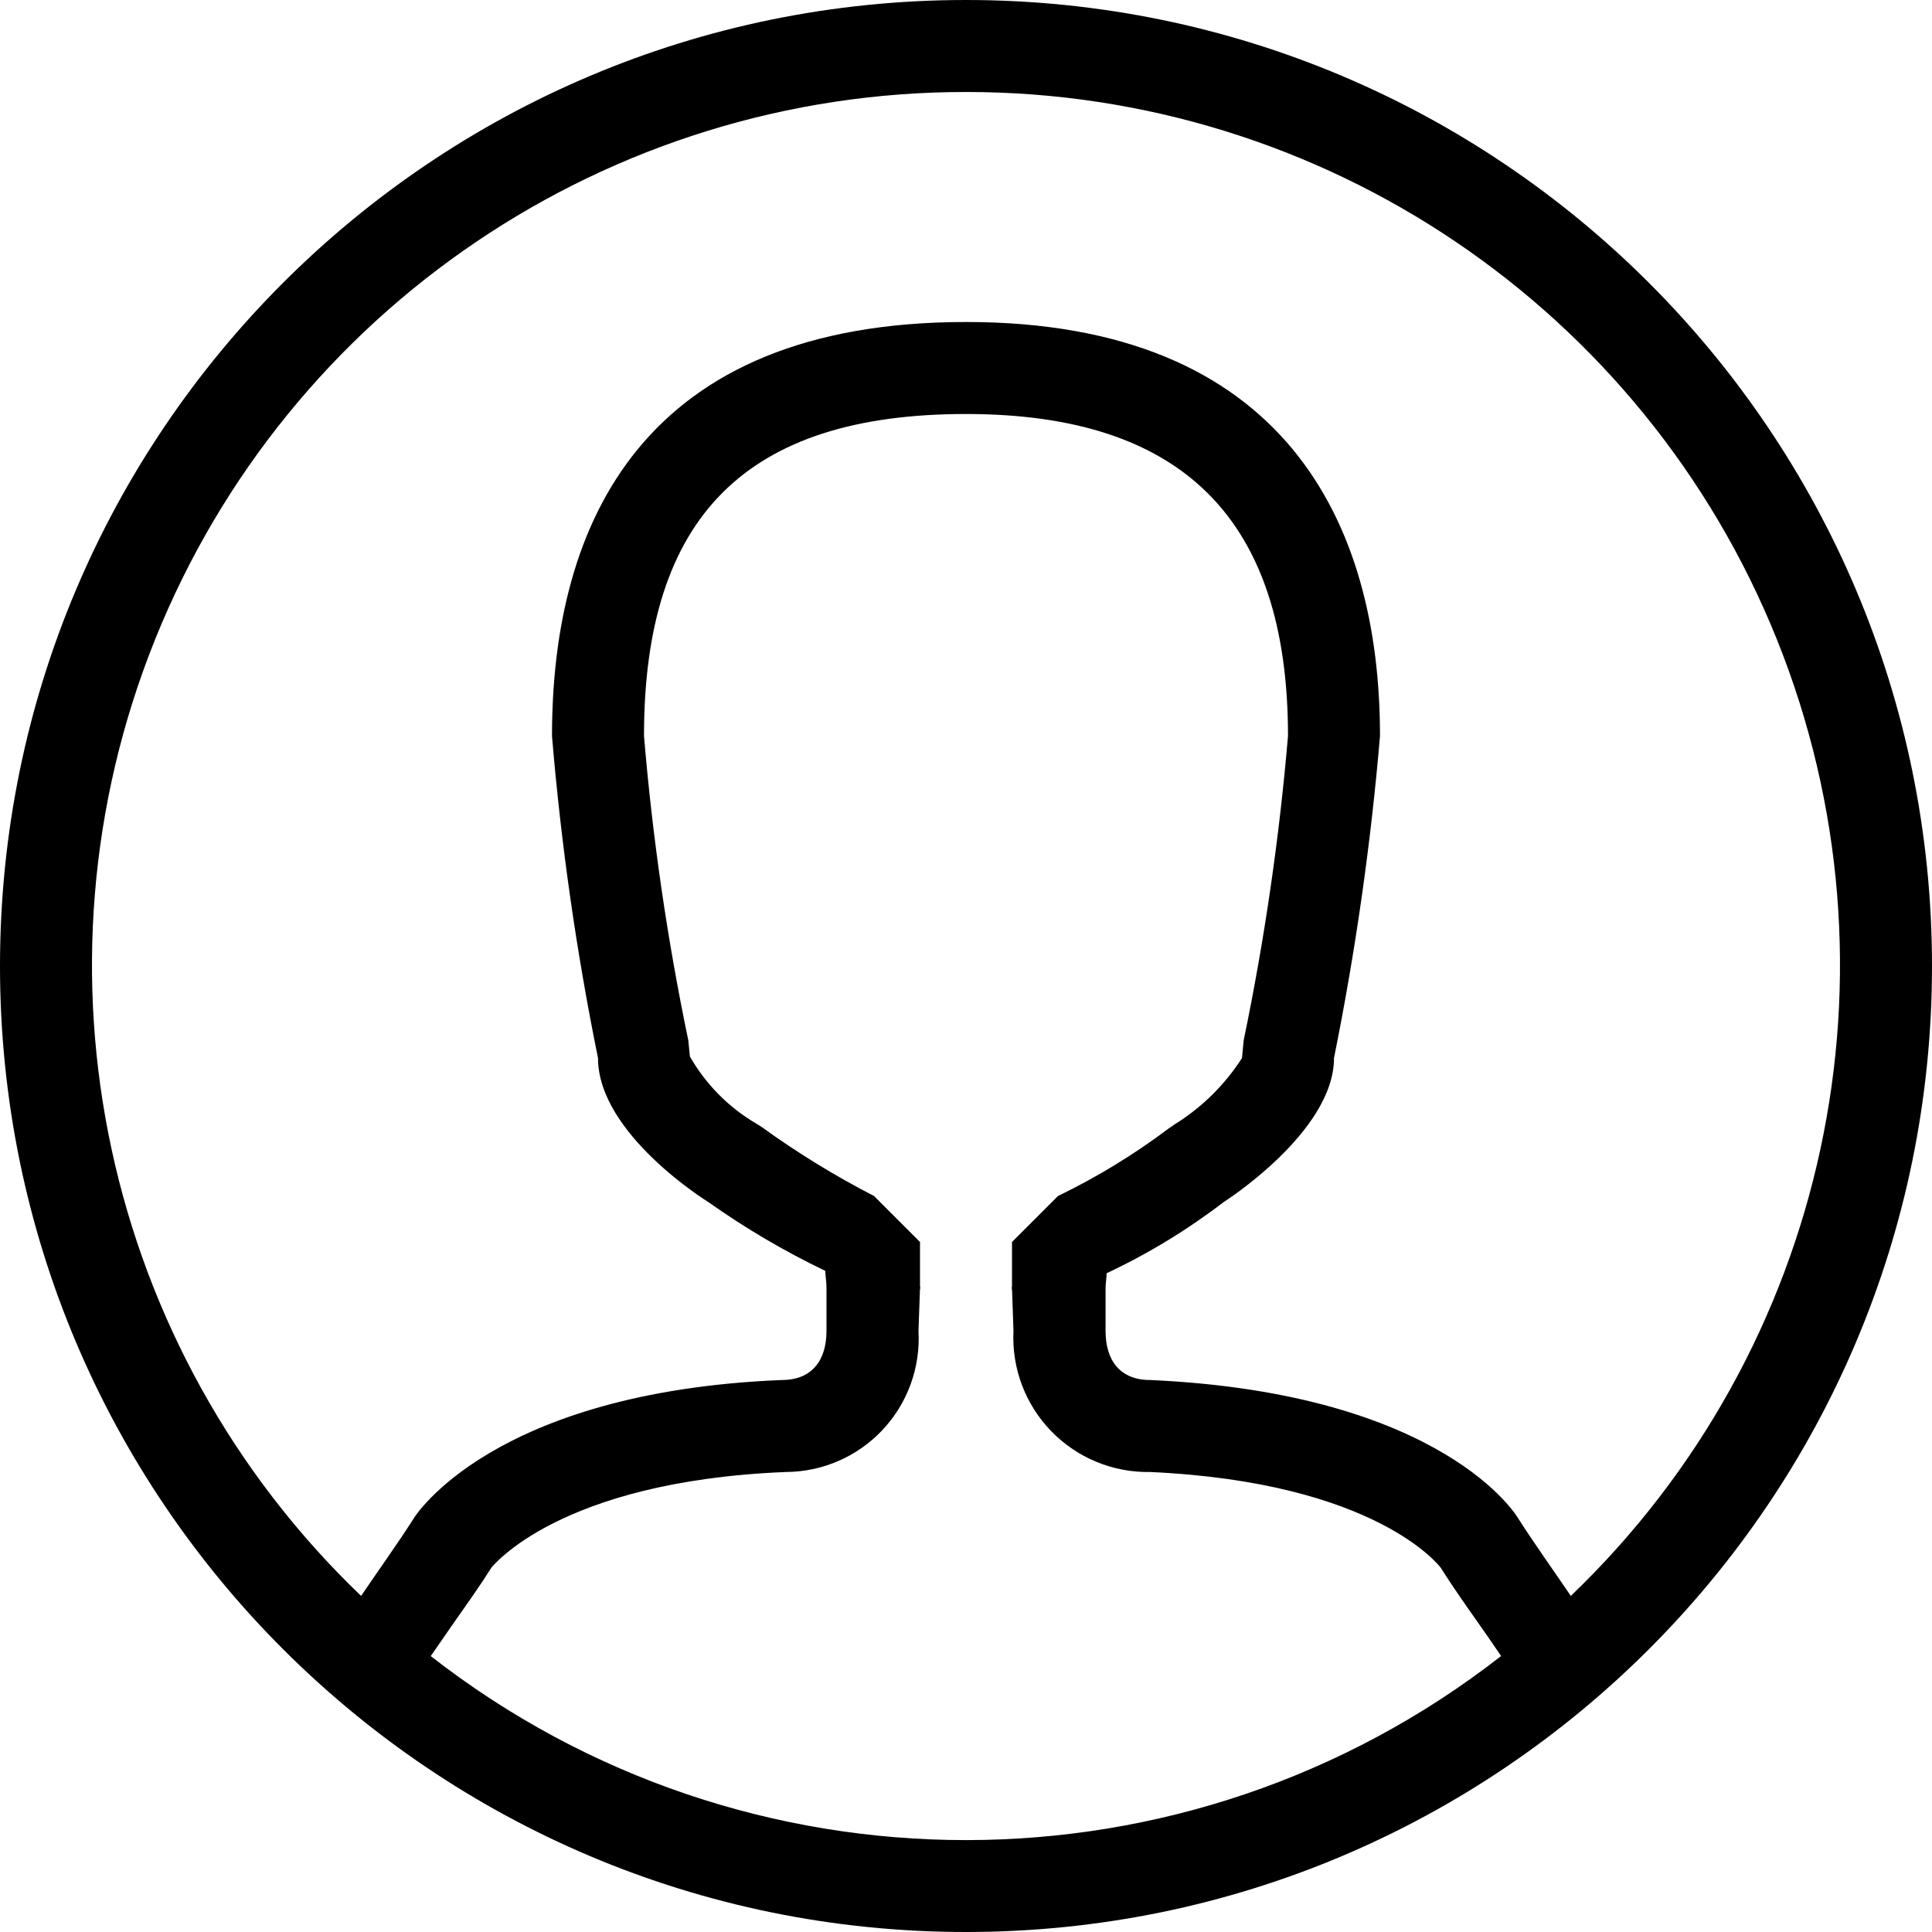
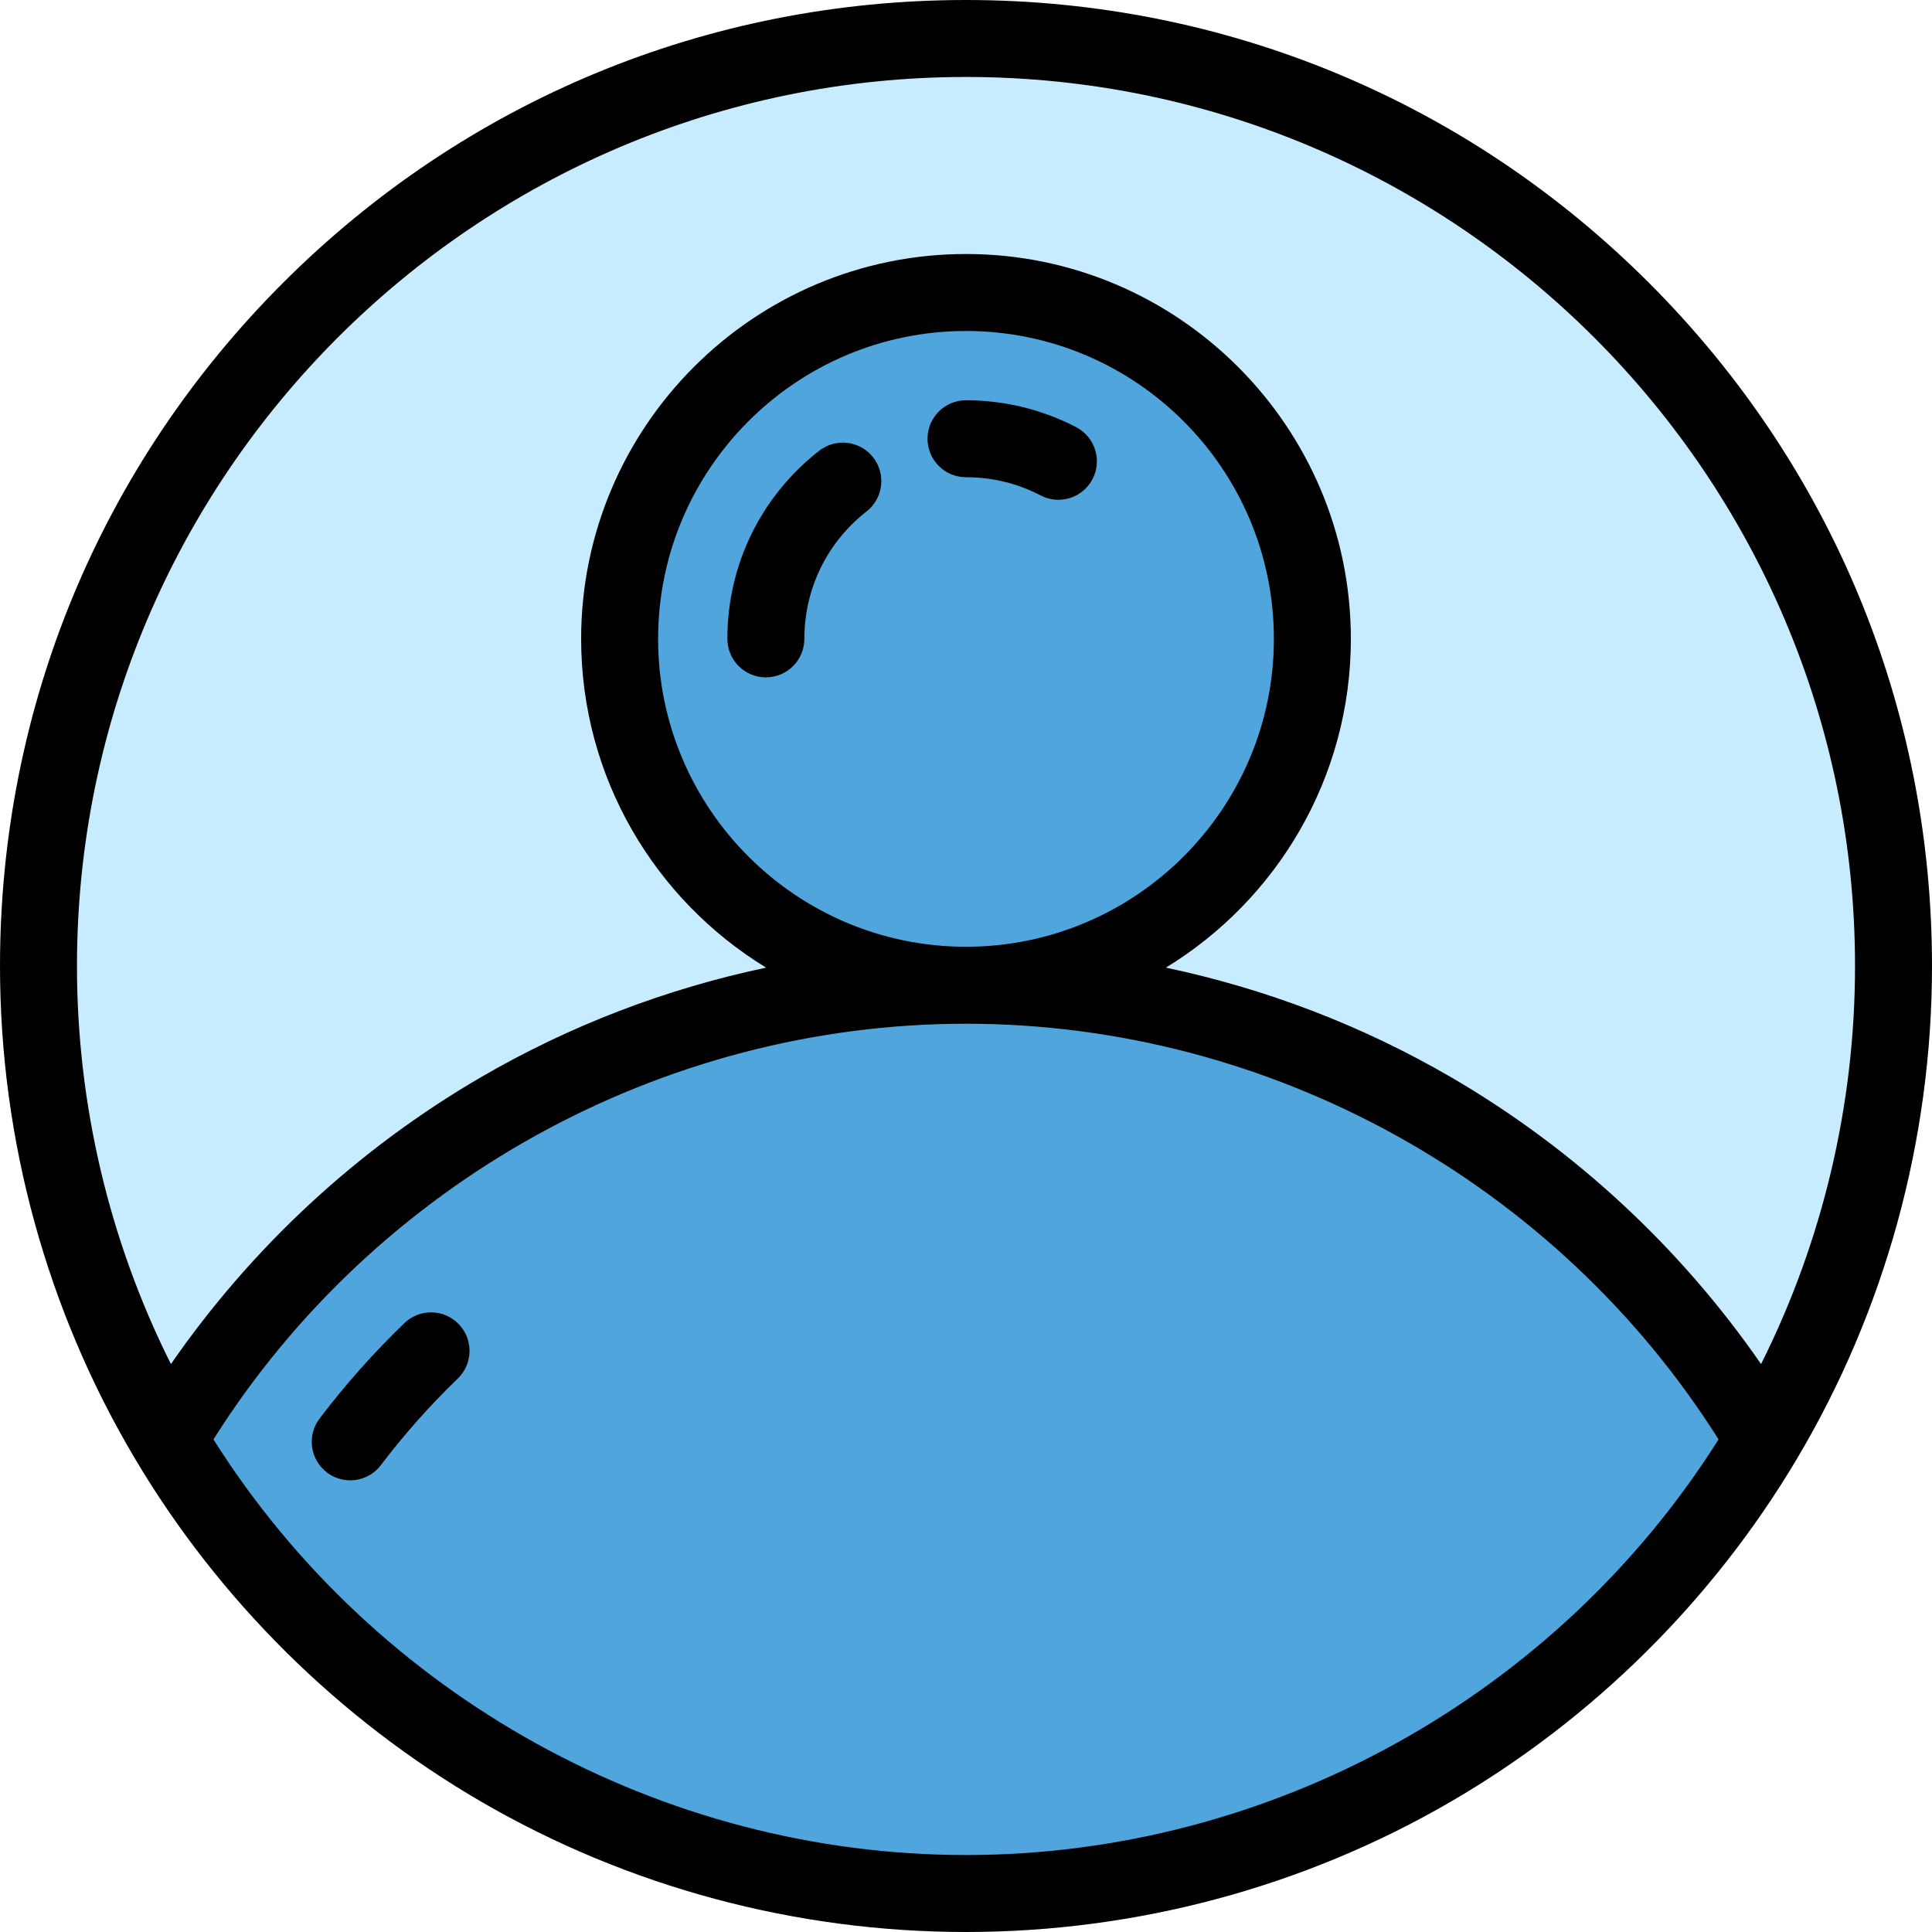
- <svg xmlns="http://www.w3.org/2000/svg" fill="#000000" width="800px" height="800px" viewBox="0 0 42 42">
-   <path id="_30.User" data-name="30.User" d="M24,45A21,21,0,1,1,45,24,21,21,0,0,1,24,45Zm11.633-6c-.157-.231-.355-.518-.514-.742-.277-.394-.554-.788-.8-1.178C34.305,37.062,32.935,35.224,28,35a2.922,2.922,0,0,1-2.968-3.066L25,31c0-.135-.016.148,0,0V30l1-1a14.435,14.435,0,0,0,2.4-1.464l.135-.093A4.643,4.643,0,0,0,30,26l.036-.381A55.987,55.987,0,0,0,31,19c0-4.71-2.29-7-7-7-4.775,0-7,2.224-7,7a54.693,54.693,0,0,0,.963,6.616l.035.352a3.981,3.981,0,0,0,1.449,1.462l.1.062A19.174,19.174,0,0,0,22,29l1,1v1c.014.138,0-.146,0,0l-.033.934A2.9,2.9,0,0,1,20.084,35h0c-4.956.2-6.393,2.077-6.4,2.077-.252.4-.528.789-.807,1.184-.157.224-.355.51-.513.741a18.917,18.917,0,0,0,23.267,0ZM24,5A18.986,18.986,0,0,0,10.85,37.694c.382-.565.79-1.129,1.15-1.694,0,0,1.67-2.743,8-3,.645,0,.967-.422.967-1.066h0c0-.521,0-.934,0-.934,0-.13-.021-.247-.027-.373A17.5,17.5,0,0,1,18.4,29.133S16,27.657,16,26a60.16,60.16,0,0,1-1-7c0-4.644,1.986-9,9-9,6.92,0,9,4.356,9,9a61.784,61.784,0,0,1-1,7c0,1.611-2.4,3.133-2.4,3.133a13.873,13.873,0,0,1-2.543,1.546c0,.109-.023.209-.023.321,0,0,0,.413,0,.934h0c0,.644.32,1.066.965,1.066,6.424.288,8,3,8,3,.36.565.767,1.129,1.149,1.694A18.985,18.985,0,0,0,24,5Z" transform="translate(-3 -3)" fill-rule="evenodd" />
+ <svg xmlns="http://www.w3.org/2000/svg" height="800px" width="800px" version="1.1" id="Layer_1" viewBox="0 0 502 502" xml:space="preserve">
+   <g>
+     <path style="fill:#C7EBFF;" d="M251,256c88.164,0,165.257,47.351,207.273,118C479.687,337.991,492,295.936,492,251   c0-133.101-107.899-241-241-241S10,117.899,10,251c0,44.936,12.313,86.991,33.727,123C85.743,303.351,162.836,256,251,256z" />
+     <path style="fill:#50A5DC;" d="M251,492c88.164,0,165.257-47.351,207.273-118C416.257,303.351,339.164,256,251,256   S85.743,303.351,43.727,374C85.743,444.649,162.836,492,251,492z" />
+     <circle style="fill:#50A5DC;" cx="251" cy="166" r="90" />
+     <g>
+       <path d="M428.484,73.516C381.076,26.108,318.044,0,251,0S120.924,26.108,73.516,73.516S0,183.956,0,251    c0,45.165,12.148,89.465,35.133,128.111c21.857,36.754,52.944,67.539,89.898,89.027C163.128,490.291,206.688,502,251,502    s87.872-11.709,125.969-33.862c36.955-21.488,68.041-52.273,89.898-89.027C489.852,340.465,502,296.165,502,251    C502,183.956,475.892,120.924,428.484,73.516z M251,20c127.374,0,231,103.626,231,231c0,36.037-8.402,71.474-24.416,103.433    c-21.018-30.387-48.616-55.964-80.616-74.571c-23.028-13.39-48.053-22.957-74.032-28.436C331.735,233.852,351,202.134,351,166    c0-55.14-44.86-100-100-100s-100,44.86-100,100c0,36.134,19.265,67.852,48.063,85.425c-25.979,5.479-51.004,15.047-74.032,28.436    c-32,18.607-59.598,44.184-80.616,74.571C28.402,322.474,20,287.037,20,251C20,123.626,123.626,20,251,20z M251,246    c-44.112,0-80-35.888-80-80s35.888-80,80-80s80,35.888,80,80S295.112,246,251,246z M251,482    c-79.055,0-153.423-41.229-195.542-107.993C97.576,307.237,171.941,266,251,266s153.424,41.237,195.542,108.007    C404.423,440.771,330.055,482,251,482z" />
+       <path d="M105.06,343.8c-7.946,7.66-15.357,16.001-22.027,24.794c-3.337,4.4-2.477,10.673,1.924,14.011    c1.807,1.371,3.93,2.033,6.036,2.033c3.021,0,6.008-1.364,7.975-3.957c6.047-7.972,12.767-15.536,19.973-22.48    c3.976-3.833,4.093-10.164,0.26-14.14C115.368,340.084,109.038,339.968,105.06,343.8z" />
+       <path d="M212.841,117.131C197.69,128.976,189,146.788,189,166c0,5.523,4.477,10,10,10s10-4.477,10-10    c0-13.015,5.89-25.084,16.159-33.112c4.351-3.402,5.121-9.687,1.719-14.038C223.476,114.499,217.191,113.729,212.841,117.131z" />
+       <path d="M279.628,110.993C270.852,106.418,260.953,104,251,104c-5.523,0-10,4.477-10,10s4.477,10,10,10    c6.843,0,13.365,1.591,19.383,4.728c1.477,0.77,3.057,1.134,4.614,1.134c3.608,0,7.093-1.958,8.876-5.379    C286.426,119.585,284.525,113.546,279.628,110.993z" />
+     </g>
+   </g>
</svg>
